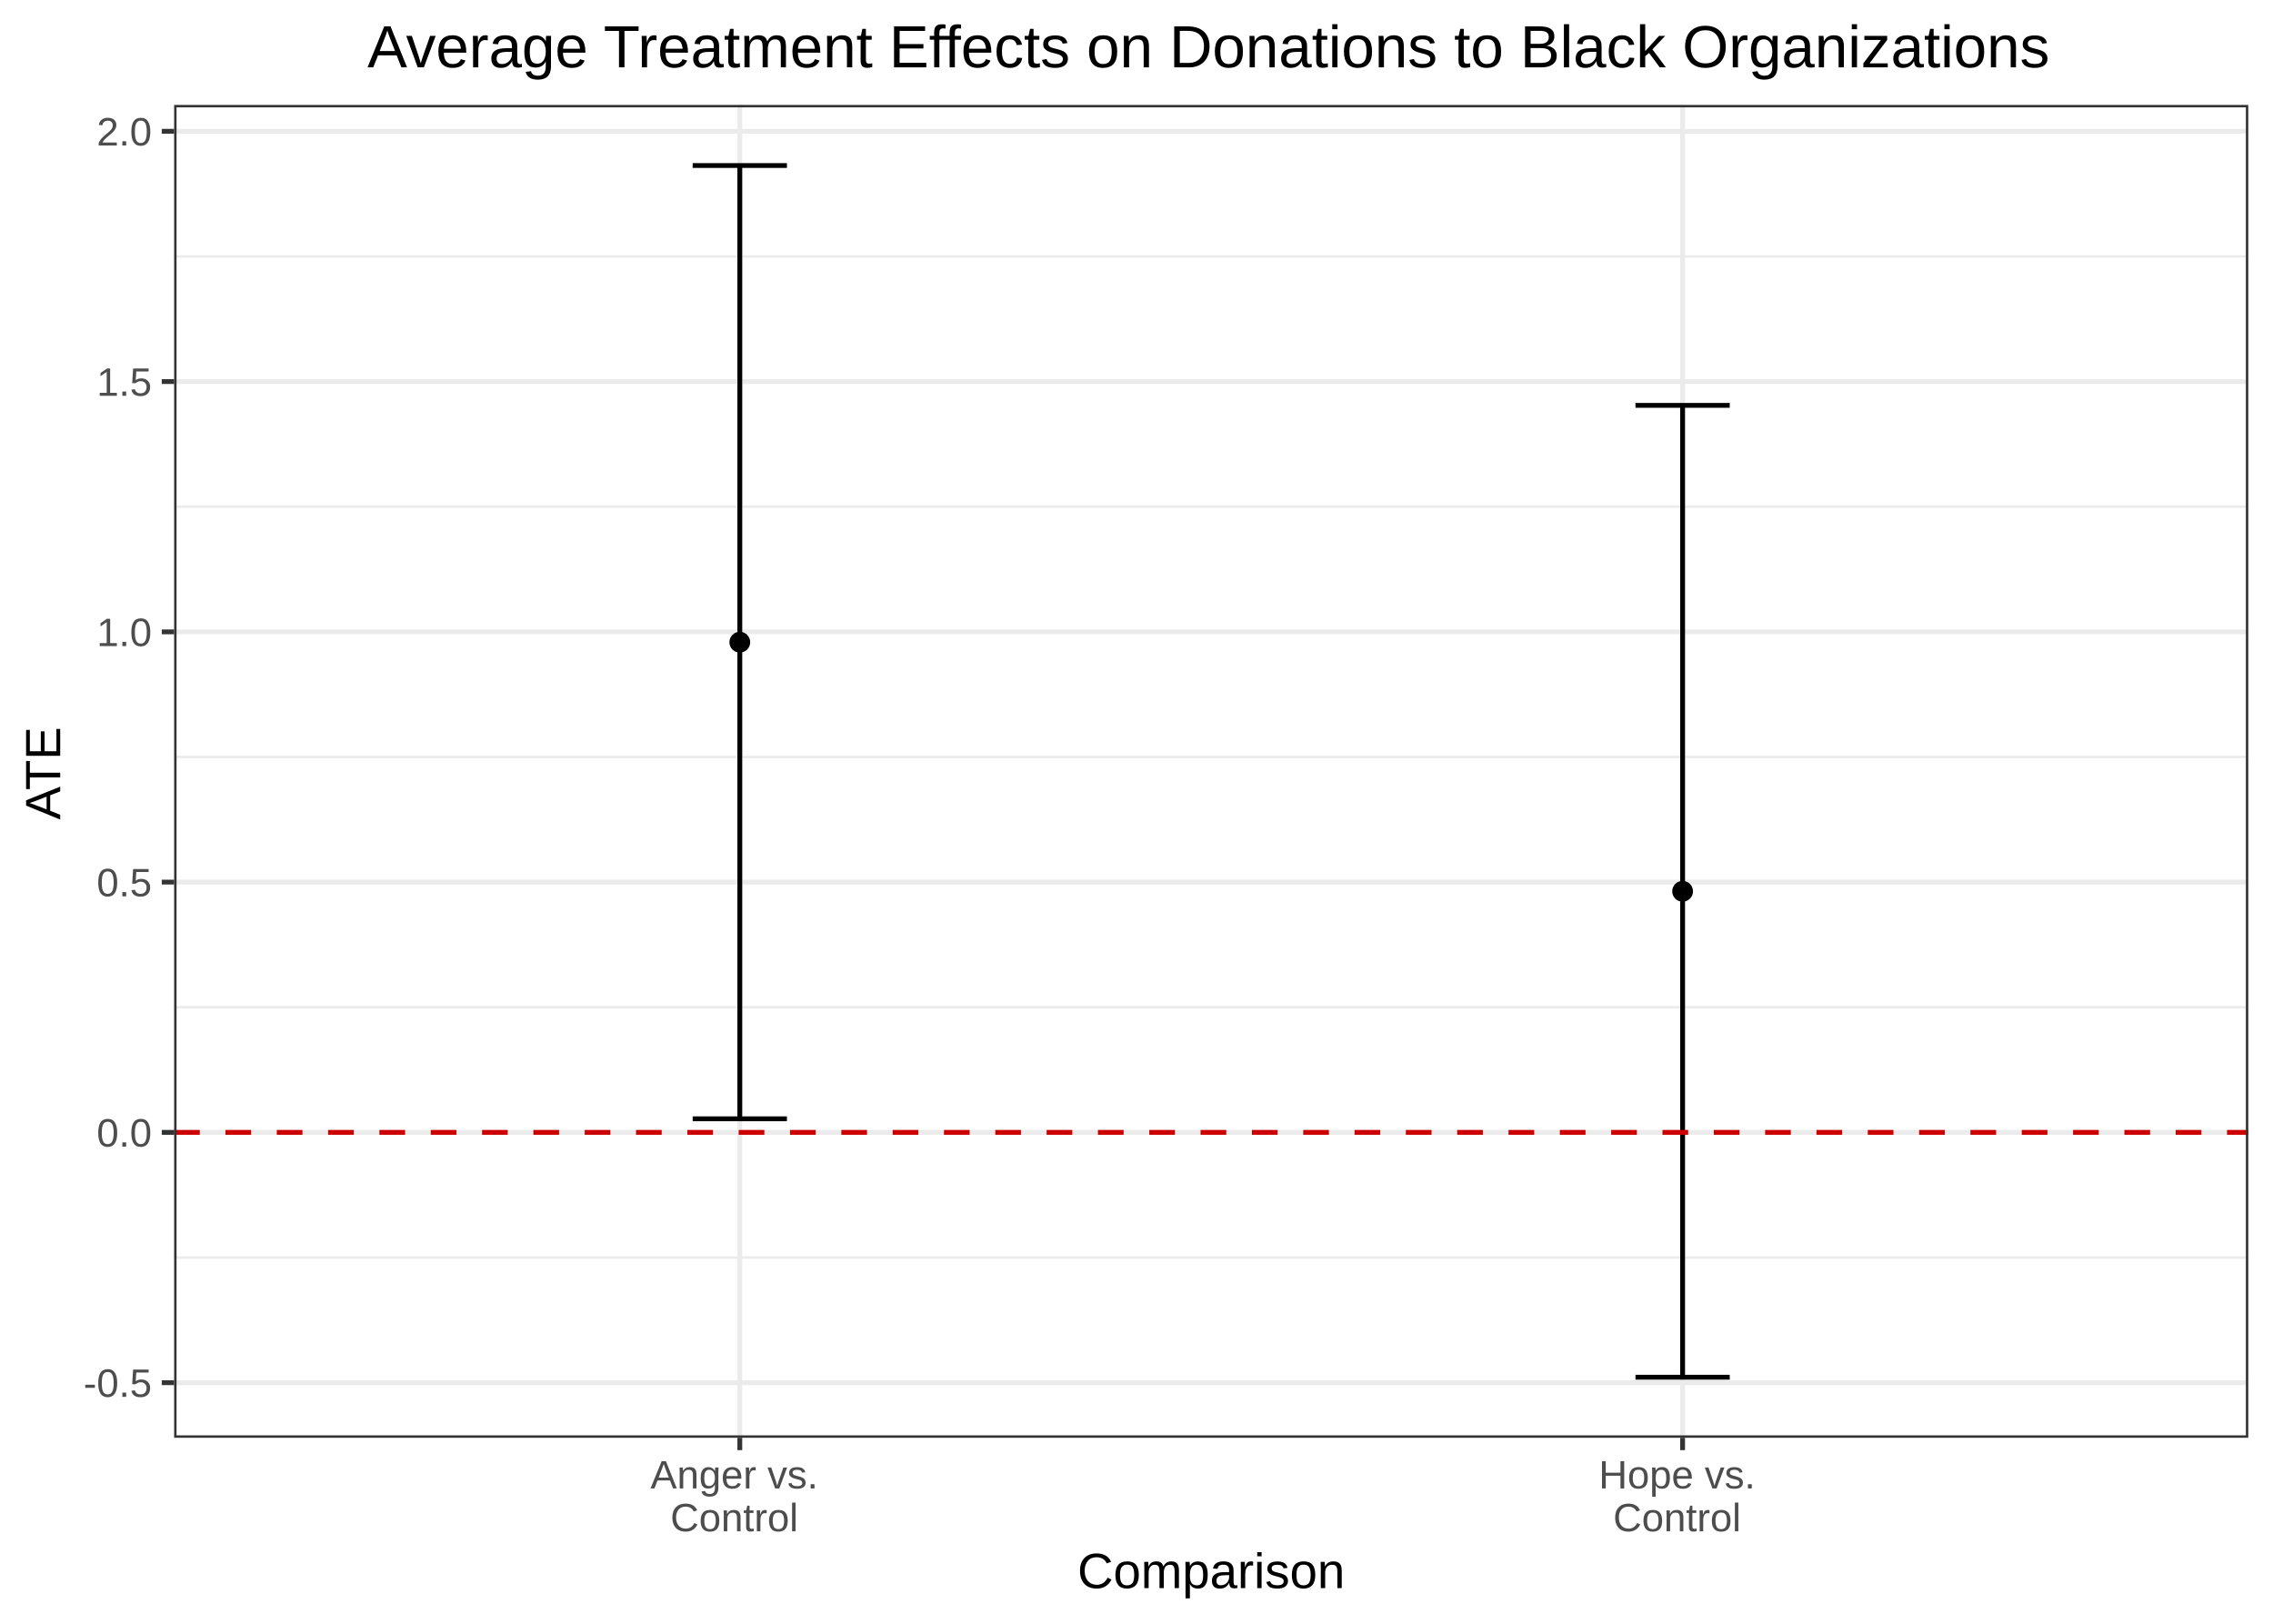
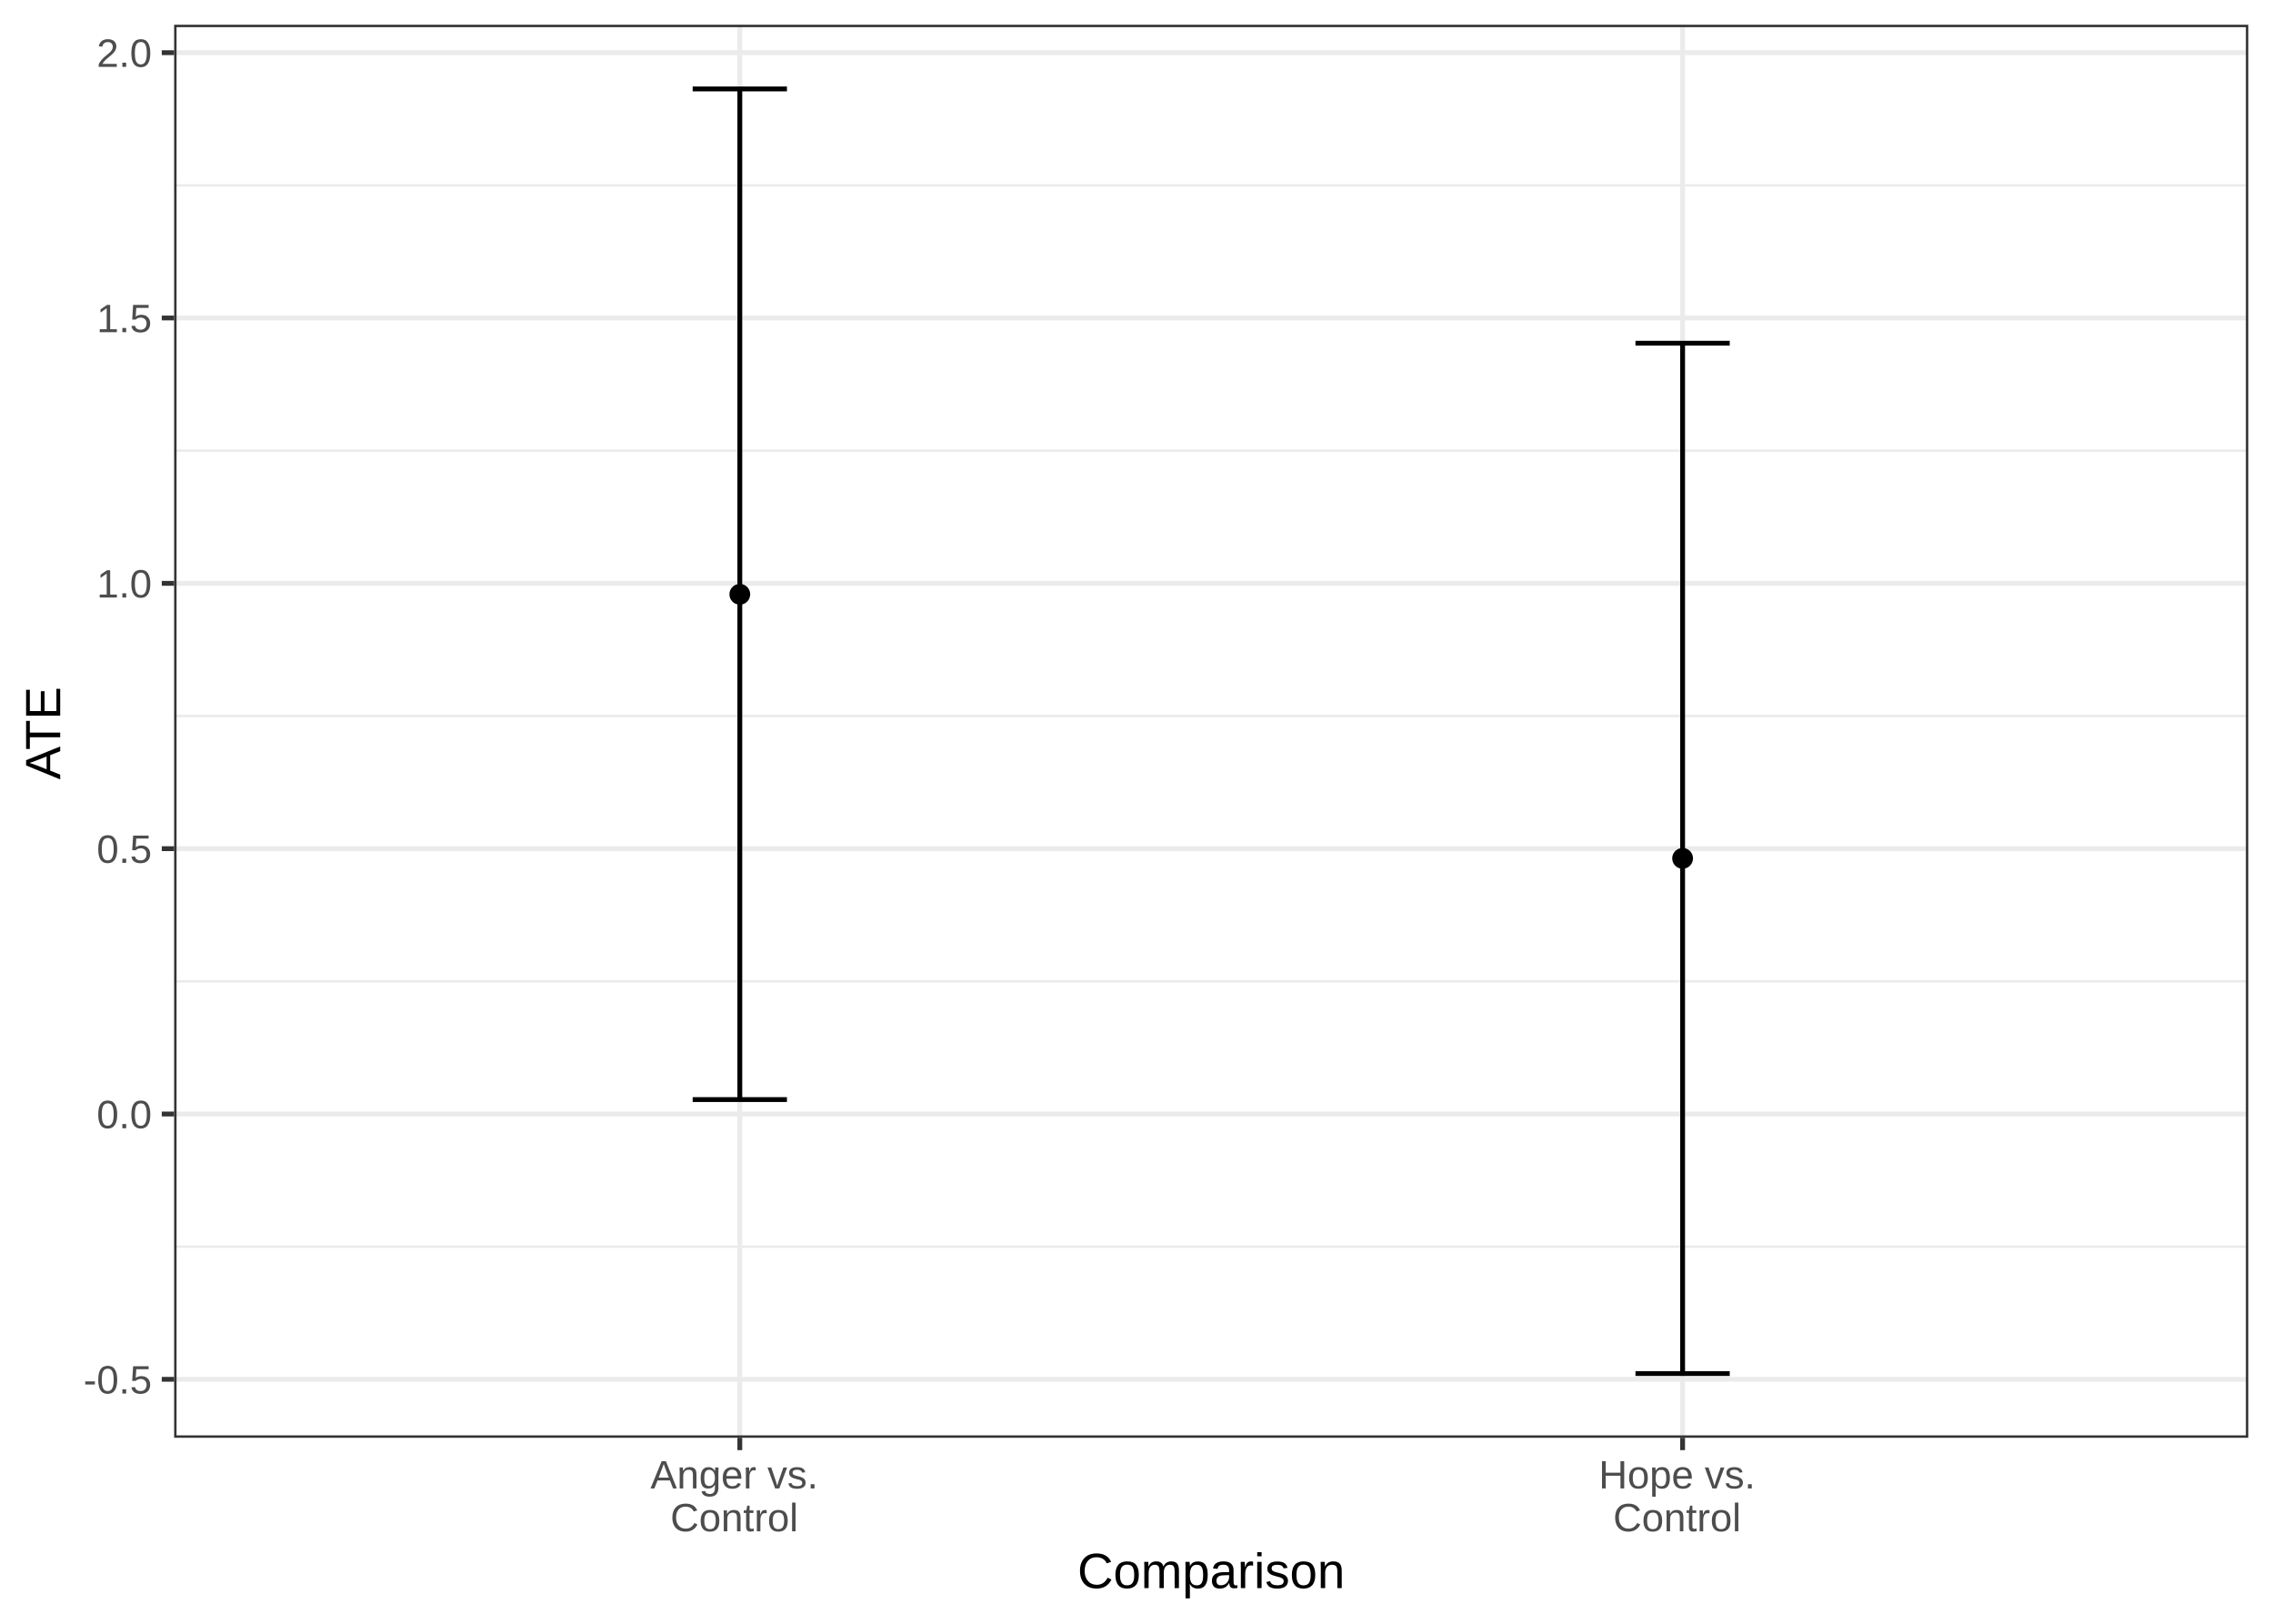
<svg xmlns="http://www.w3.org/2000/svg" viewBox="0 0 504.00 360.00">
  <defs>
    <style type="text/css">
    line, polyline, polygon, path, rect, circle {
      fill: none;
      stroke: #000000;
      stroke-linecap: round;
      stroke-linejoin: round;
      stroke-miterlimit: 10.00;
    }
  </style>
  </defs>
  <rect width="100%" height="100%" style="stroke: none; fill: #FFFFFF;" />
  <rect x="0.00" y="0.00" width="504.00" height="360.00" style="stroke-width: 1.07; stroke: #FFFFFF; fill: #FFFFFF;" />
  <defs>
-     <clipPath id="cpMzguNjF8NDk4LjUyfDMxOC43N3wyMy4yNw==">
-       <rect x="38.61" y="23.27" width="459.91" height="295.50" />
+     <clipPath id="cpMzguNjF8NDk4LjUyfDMxOC43N3w1LjQ4">
+       <rect x="38.61" y="5.48" width="459.91" height="313.29" />
    </clipPath>
  </defs>
-   <rect x="38.61" y="23.27" width="459.91" height="295.50" style="stroke-width: 1.07; stroke: none; fill: #FFFFFF;" clip-path="url(#cpMzguNjF8NDk4LjUyfDMxOC43N3wyMy4yNw==)" />
-   <polyline points="38.61,278.81 498.52,278.81 " style="stroke-width: 0.53; stroke: #EBEBEB; stroke-linecap: butt;" clip-path="url(#cpMzguNjF8NDk4LjUyfDMxOC43N3wyMy4yNw==)" />
-   <polyline points="38.61,223.32 498.52,223.32 " style="stroke-width: 0.53; stroke: #EBEBEB; stroke-linecap: butt;" clip-path="url(#cpMzguNjF8NDk4LjUyfDMxOC43N3wyMy4yNw==)" />
-   <polyline points="38.61,167.83 498.52,167.83 " style="stroke-width: 0.53; stroke: #EBEBEB; stroke-linecap: butt;" clip-path="url(#cpMzguNjF8NDk4LjUyfDMxOC43N3wyMy4yNw==)" />
-   <polyline points="38.61,112.34 498.52,112.34 " style="stroke-width: 0.53; stroke: #EBEBEB; stroke-linecap: butt;" clip-path="url(#cpMzguNjF8NDk4LjUyfDMxOC43N3wyMy4yNw==)" />
-   <polyline points="38.61,56.86 498.52,56.86 " style="stroke-width: 0.53; stroke: #EBEBEB; stroke-linecap: butt;" clip-path="url(#cpMzguNjF8NDk4LjUyfDMxOC43N3wyMy4yNw==)" />
-   <polyline points="38.61,306.55 498.52,306.55 " style="stroke-width: 1.07; stroke: #EBEBEB; stroke-linecap: butt;" clip-path="url(#cpMzguNjF8NDk4LjUyfDMxOC43N3wyMy4yNw==)" />
-   <polyline points="38.61,251.06 498.52,251.06 " style="stroke-width: 1.07; stroke: #EBEBEB; stroke-linecap: butt;" clip-path="url(#cpMzguNjF8NDk4LjUyfDMxOC43N3wyMy4yNw==)" />
-   <polyline points="38.61,195.57 498.52,195.57 " style="stroke-width: 1.07; stroke: #EBEBEB; stroke-linecap: butt;" clip-path="url(#cpMzguNjF8NDk4LjUyfDMxOC43N3wyMy4yNw==)" />
-   <polyline points="38.61,140.09 498.52,140.09 " style="stroke-width: 1.07; stroke: #EBEBEB; stroke-linecap: butt;" clip-path="url(#cpMzguNjF8NDk4LjUyfDMxOC43N3wyMy4yNw==)" />
-   <polyline points="38.61,84.60 498.52,84.60 " style="stroke-width: 1.07; stroke: #EBEBEB; stroke-linecap: butt;" clip-path="url(#cpMzguNjF8NDk4LjUyfDMxOC43N3wyMy4yNw==)" />
-   <polyline points="38.61,29.11 498.52,29.11 " style="stroke-width: 1.07; stroke: #EBEBEB; stroke-linecap: butt;" clip-path="url(#cpMzguNjF8NDk4LjUyfDMxOC43N3wyMy4yNw==)" />
-   <polyline points="164.04,318.77 164.04,23.27 " style="stroke-width: 1.07; stroke: #EBEBEB; stroke-linecap: butt;" clip-path="url(#cpMzguNjF8NDk4LjUyfDMxOC43N3wyMy4yNw==)" />
-   <polyline points="373.09,318.77 373.09,23.27 " style="stroke-width: 1.07; stroke: #EBEBEB; stroke-linecap: butt;" clip-path="url(#cpMzguNjF8NDk4LjUyfDMxOC43N3wyMy4yNw==)" />
-   <circle cx="164.04" cy="142.38" r="1.95" style="stroke-width: 0.71; fill: #000000;" clip-path="url(#cpMzguNjF8NDk4LjUyfDMxOC43N3wyMy4yNw==)" />
-   <circle cx="373.09" cy="197.61" r="1.95" style="stroke-width: 0.71; fill: #000000;" clip-path="url(#cpMzguNjF8NDk4LjUyfDMxOC43N3wyMy4yNw==)" />
-   <polyline points="153.59,36.70 174.49,36.70 " style="stroke-width: 1.07; stroke-linecap: butt;" clip-path="url(#cpMzguNjF8NDk4LjUyfDMxOC43N3wyMy4yNw==)" />
-   <polyline points="164.04,36.70 164.04,248.05 " style="stroke-width: 1.07; stroke-linecap: butt;" clip-path="url(#cpMzguNjF8NDk4LjUyfDMxOC43N3wyMy4yNw==)" />
-   <polyline points="153.59,248.05 174.49,248.05 " style="stroke-width: 1.07; stroke-linecap: butt;" clip-path="url(#cpMzguNjF8NDk4LjUyfDMxOC43N3wyMy4yNw==)" />
-   <polyline points="362.64,89.87 383.54,89.87 " style="stroke-width: 1.07; stroke-linecap: butt;" clip-path="url(#cpMzguNjF8NDk4LjUyfDMxOC43N3wyMy4yNw==)" />
-   <polyline points="373.09,89.87 373.09,305.34 " style="stroke-width: 1.07; stroke-linecap: butt;" clip-path="url(#cpMzguNjF8NDk4LjUyfDMxOC43N3wyMy4yNw==)" />
-   <polyline points="362.64,305.34 383.54,305.34 " style="stroke-width: 1.07; stroke-linecap: butt;" clip-path="url(#cpMzguNjF8NDk4LjUyfDMxOC43N3wyMy4yNw==)" />
-   <line x1="38.61" y1="251.06" x2="498.52" y2="251.06" style="stroke-width: 1.07; stroke: #CD0000; stroke-dasharray: 5.69,5.69; stroke-linecap: butt;" clip-path="url(#cpMzguNjF8NDk4LjUyfDMxOC43N3wyMy4yNw==)" />
-   <rect x="38.61" y="23.27" width="459.91" height="295.50" style="stroke-width: 1.07; stroke: #333333;" clip-path="url(#cpMzguNjF8NDk4LjUyfDMxOC43N3wyMy4yNw==)" />
+   <rect x="38.61" y="5.48" width="459.91" height="313.29" style="stroke-width: 1.07; stroke: none; fill: #FFFFFF;" clip-path="url(#cpMzguNjF8NDk4LjUyfDMxOC43N3w1LjQ4)" />
+   <polyline points="38.61,276.40 498.52,276.40 " style="stroke-width: 0.53; stroke: #EBEBEB; stroke-linecap: butt;" clip-path="url(#cpMzguNjF8NDk4LjUyfDMxOC43N3w1LjQ4)" />
+   <polyline points="38.61,217.57 498.52,217.57 " style="stroke-width: 0.53; stroke: #EBEBEB; stroke-linecap: butt;" clip-path="url(#cpMzguNjF8NDk4LjUyfDMxOC43N3w1LjQ4)" />
+   <polyline points="38.61,158.74 498.52,158.74 " style="stroke-width: 0.53; stroke: #EBEBEB; stroke-linecap: butt;" clip-path="url(#cpMzguNjF8NDk4LjUyfDMxOC43N3w1LjQ4)" />
+   <polyline points="38.61,99.92 498.52,99.92 " style="stroke-width: 0.53; stroke: #EBEBEB; stroke-linecap: butt;" clip-path="url(#cpMzguNjF8NDk4LjUyfDMxOC43N3w1LjQ4)" />
+   <polyline points="38.61,41.09 498.52,41.09 " style="stroke-width: 0.53; stroke: #EBEBEB; stroke-linecap: butt;" clip-path="url(#cpMzguNjF8NDk4LjUyfDMxOC43N3w1LjQ4)" />
+   <polyline points="38.61,305.81 498.52,305.81 " style="stroke-width: 1.07; stroke: #EBEBEB; stroke-linecap: butt;" clip-path="url(#cpMzguNjF8NDk4LjUyfDMxOC43N3w1LjQ4)" />
+   <polyline points="38.61,246.99 498.52,246.99 " style="stroke-width: 1.07; stroke: #EBEBEB; stroke-linecap: butt;" clip-path="url(#cpMzguNjF8NDk4LjUyfDMxOC43N3w1LjQ4)" />
+   <polyline points="38.61,188.16 498.52,188.16 " style="stroke-width: 1.07; stroke: #EBEBEB; stroke-linecap: butt;" clip-path="url(#cpMzguNjF8NDk4LjUyfDMxOC43N3w1LjQ4)" />
+   <polyline points="38.61,129.33 498.52,129.33 " style="stroke-width: 1.07; stroke: #EBEBEB; stroke-linecap: butt;" clip-path="url(#cpMzguNjF8NDk4LjUyfDMxOC43N3w1LjQ4)" />
+   <polyline points="38.61,70.50 498.52,70.50 " style="stroke-width: 1.07; stroke: #EBEBEB; stroke-linecap: butt;" clip-path="url(#cpMzguNjF8NDk4LjUyfDMxOC43N3w1LjQ4)" />
+   <polyline points="38.61,11.68 498.52,11.68 " style="stroke-width: 1.07; stroke: #EBEBEB; stroke-linecap: butt;" clip-path="url(#cpMzguNjF8NDk4LjUyfDMxOC43N3w1LjQ4)" />
+   <polyline points="164.04,318.77 164.04,5.48 " style="stroke-width: 1.07; stroke: #EBEBEB; stroke-linecap: butt;" clip-path="url(#cpMzguNjF8NDk4LjUyfDMxOC43N3w1LjQ4)" />
+   <polyline points="373.09,318.77 373.09,5.48 " style="stroke-width: 1.07; stroke: #EBEBEB; stroke-linecap: butt;" clip-path="url(#cpMzguNjF8NDk4LjUyfDMxOC43N3w1LjQ4)" />
+   <circle cx="164.04" cy="131.76" r="1.95" style="stroke-width: 0.71; fill: #000000;" clip-path="url(#cpMzguNjF8NDk4LjUyfDMxOC43N3w1LjQ4)" />
+   <circle cx="373.09" cy="190.31" r="1.95" style="stroke-width: 0.71; fill: #000000;" clip-path="url(#cpMzguNjF8NDk4LjUyfDMxOC43N3w1LjQ4)" />
+   <polyline points="153.59,19.72 174.49,19.72 " style="stroke-width: 1.07; stroke-linecap: butt;" clip-path="url(#cpMzguNjF8NDk4LjUyfDMxOC43N3w1LjQ4)" />
+   <polyline points="164.04,19.72 164.04,243.79 " style="stroke-width: 1.07; stroke-linecap: butt;" clip-path="url(#cpMzguNjF8NDk4LjUyfDMxOC43N3w1LjQ4)" />
+   <polyline points="153.59,243.79 174.49,243.79 " style="stroke-width: 1.07; stroke-linecap: butt;" clip-path="url(#cpMzguNjF8NDk4LjUyfDMxOC43N3w1LjQ4)" />
+   <polyline points="362.64,76.09 383.54,76.09 " style="stroke-width: 1.07; stroke-linecap: butt;" clip-path="url(#cpMzguNjF8NDk4LjUyfDMxOC43N3w1LjQ4)" />
+   <polyline points="373.09,76.09 373.09,304.53 " style="stroke-width: 1.07; stroke-linecap: butt;" clip-path="url(#cpMzguNjF8NDk4LjUyfDMxOC43N3w1LjQ4)" />
+   <polyline points="362.64,304.53 383.54,304.53 " style="stroke-width: 1.07; stroke-linecap: butt;" clip-path="url(#cpMzguNjF8NDk4LjUyfDMxOC43N3w1LjQ4)" />
+   <rect x="38.61" y="5.48" width="459.91" height="313.29" style="stroke-width: 1.07; stroke: #333333;" clip-path="url(#cpMzguNjF8NDk4LjUyfDMxOC43N3w1LjQ4)" />
  <defs>
    <clipPath id="cpMC4wMHw1MDQuMDB8MzYwLjAwfDAuMDA=">
      <rect x="0.00" y="0.00" width="504.00" height="360.00" />
    </clipPath>
  </defs>
  <g clip-path="url(#cpMC4wMHw1MDQuMDB8MzYwLjAwfDAuMDA=)">
-     <text x="18.51" y="309.70" style="font-size: 8.80px; fill: #4D4D4D; font-family: Arial;" textLength="15.16px" lengthAdjust="spacingAndGlyphs">-0.5</text>
+     <text x="18.51" y="308.96" style="font-size: 8.80px; fill: #4D4D4D; font-family: Arial;" textLength="15.16px" lengthAdjust="spacingAndGlyphs">-0.5</text>
  </g>
  <g clip-path="url(#cpMC4wMHw1MDQuMDB8MzYwLjAwfDAuMDA=)">
-     <text x="21.44" y="254.21" style="font-size: 8.80px; fill: #4D4D4D; font-family: Arial;" textLength="12.23px" lengthAdjust="spacingAndGlyphs">0.0</text>
+     <text x="21.44" y="250.14" style="font-size: 8.80px; fill: #4D4D4D; font-family: Arial;" textLength="12.23px" lengthAdjust="spacingAndGlyphs">0.0</text>
  </g>
  <g clip-path="url(#cpMC4wMHw1MDQuMDB8MzYwLjAwfDAuMDA=)">
-     <text x="21.44" y="198.72" style="font-size: 8.80px; fill: #4D4D4D; font-family: Arial;" textLength="12.23px" lengthAdjust="spacingAndGlyphs">0.5</text>
+     <text x="21.44" y="191.31" style="font-size: 8.80px; fill: #4D4D4D; font-family: Arial;" textLength="12.23px" lengthAdjust="spacingAndGlyphs">0.5</text>
  </g>
  <g clip-path="url(#cpMC4wMHw1MDQuMDB8MzYwLjAwfDAuMDA=)">
-     <text x="21.44" y="143.24" style="font-size: 8.80px; fill: #4D4D4D; font-family: Arial;" textLength="12.23px" lengthAdjust="spacingAndGlyphs">1.0</text>
+     <text x="21.44" y="132.48" style="font-size: 8.80px; fill: #4D4D4D; font-family: Arial;" textLength="12.23px" lengthAdjust="spacingAndGlyphs">1.0</text>
  </g>
  <g clip-path="url(#cpMC4wMHw1MDQuMDB8MzYwLjAwfDAuMDA=)">
-     <text x="21.44" y="87.75" style="font-size: 8.80px; fill: #4D4D4D; font-family: Arial;" textLength="12.23px" lengthAdjust="spacingAndGlyphs">1.5</text>
+     <text x="21.44" y="73.65" style="font-size: 8.80px; fill: #4D4D4D; font-family: Arial;" textLength="12.23px" lengthAdjust="spacingAndGlyphs">1.5</text>
  </g>
  <g clip-path="url(#cpMC4wMHw1MDQuMDB8MzYwLjAwfDAuMDA=)">
-     <text x="21.44" y="32.26" style="font-size: 8.80px; fill: #4D4D4D; font-family: Arial;" textLength="12.23px" lengthAdjust="spacingAndGlyphs">2.0</text>
+     <text x="21.44" y="14.83" style="font-size: 8.80px; fill: #4D4D4D; font-family: Arial;" textLength="12.23px" lengthAdjust="spacingAndGlyphs">2.0</text>
  </g>
-   <polyline points="35.87,306.55 38.61,306.55 " style="stroke-width: 1.07; stroke: #333333; stroke-linecap: butt;" clip-path="url(#cpMC4wMHw1MDQuMDB8MzYwLjAwfDAuMDA=)" />
-   <polyline points="35.87,251.06 38.61,251.06 " style="stroke-width: 1.07; stroke: #333333; stroke-linecap: butt;" clip-path="url(#cpMC4wMHw1MDQuMDB8MzYwLjAwfDAuMDA=)" />
-   <polyline points="35.87,195.57 38.61,195.57 " style="stroke-width: 1.07; stroke: #333333; stroke-linecap: butt;" clip-path="url(#cpMC4wMHw1MDQuMDB8MzYwLjAwfDAuMDA=)" />
-   <polyline points="35.87,140.09 38.61,140.09 " style="stroke-width: 1.07; stroke: #333333; stroke-linecap: butt;" clip-path="url(#cpMC4wMHw1MDQuMDB8MzYwLjAwfDAuMDA=)" />
-   <polyline points="35.87,84.60 38.61,84.60 " style="stroke-width: 1.07; stroke: #333333; stroke-linecap: butt;" clip-path="url(#cpMC4wMHw1MDQuMDB8MzYwLjAwfDAuMDA=)" />
-   <polyline points="35.87,29.11 38.61,29.11 " style="stroke-width: 1.07; stroke: #333333; stroke-linecap: butt;" clip-path="url(#cpMC4wMHw1MDQuMDB8MzYwLjAwfDAuMDA=)" />
+   <polyline points="35.87,305.81 38.61,305.81 " style="stroke-width: 1.07; stroke: #333333; stroke-linecap: butt;" clip-path="url(#cpMC4wMHw1MDQuMDB8MzYwLjAwfDAuMDA=)" />
+   <polyline points="35.87,246.99 38.61,246.99 " style="stroke-width: 1.07; stroke: #333333; stroke-linecap: butt;" clip-path="url(#cpMC4wMHw1MDQuMDB8MzYwLjAwfDAuMDA=)" />
+   <polyline points="35.87,188.16 38.61,188.16 " style="stroke-width: 1.07; stroke: #333333; stroke-linecap: butt;" clip-path="url(#cpMC4wMHw1MDQuMDB8MzYwLjAwfDAuMDA=)" />
+   <polyline points="35.87,129.33 38.61,129.33 " style="stroke-width: 1.07; stroke: #333333; stroke-linecap: butt;" clip-path="url(#cpMC4wMHw1MDQuMDB8MzYwLjAwfDAuMDA=)" />
+   <polyline points="35.87,70.50 38.61,70.50 " style="stroke-width: 1.07; stroke: #333333; stroke-linecap: butt;" clip-path="url(#cpMC4wMHw1MDQuMDB8MzYwLjAwfDAuMDA=)" />
+   <polyline points="35.87,11.68 38.61,11.68 " style="stroke-width: 1.07; stroke: #333333; stroke-linecap: butt;" clip-path="url(#cpMC4wMHw1MDQuMDB8MzYwLjAwfDAuMDA=)" />
  <polyline points="164.04,321.51 164.04,318.77 " style="stroke-width: 1.07; stroke: #333333; stroke-linecap: butt;" clip-path="url(#cpMC4wMHw1MDQuMDB8MzYwLjAwfDAuMDA=)" />
  <polyline points="373.09,321.51 373.09,318.77 " style="stroke-width: 1.07; stroke: #333333; stroke-linecap: butt;" clip-path="url(#cpMC4wMHw1MDQuMDB8MzYwLjAwfDAuMDA=)" />
  <g clip-path="url(#cpMC4wMHw1MDQuMDB8MzYwLjAwfDAuMDA=)">
    <text x="144.23" y="330.00" style="font-size: 8.80px; fill: #4D4D4D; font-family: Arial;" textLength="39.62px" lengthAdjust="spacingAndGlyphs">Anger vs. </text>
  </g>
  <g clip-path="url(#cpMC4wMHw1MDQuMDB8MzYwLjAwfDAuMDA=)">
    <text x="148.63" y="339.51" style="font-size: 8.80px; fill: #4D4D4D; font-family: Arial;" textLength="30.81px" lengthAdjust="spacingAndGlyphs"> Control</text>
  </g>
  <g clip-path="url(#cpMC4wMHw1MDQuMDB8MzYwLjAwfDAuMDA=)">
    <text x="354.50" y="330.00" style="font-size: 8.80px; fill: #4D4D4D; font-family: Arial;" textLength="37.17px" lengthAdjust="spacingAndGlyphs">Hope vs. </text>
  </g>
  <g clip-path="url(#cpMC4wMHw1MDQuMDB8MzYwLjAwfDAuMDA=)">
    <text x="357.68" y="339.51" style="font-size: 8.80px; fill: #4D4D4D; font-family: Arial;" textLength="30.81px" lengthAdjust="spacingAndGlyphs"> Control</text>
  </g>
  <g clip-path="url(#cpMC4wMHw1MDQuMDB8MzYwLjAwfDAuMDA=)">
    <text x="238.91" y="352.10" style="font-size: 11.00px; font-family: Arial;" textLength="59.30px" lengthAdjust="spacingAndGlyphs">Comparison</text>
  </g>
  <g clip-path="url(#cpMC4wMHw1MDQuMDB8MzYwLjAwfDAuMDA=)">
-     <text transform="translate(13.35,181.72) rotate(-90)" style="font-size: 11.00px; font-family: Arial;" textLength="21.39px" lengthAdjust="spacingAndGlyphs">ATE</text>
-   </g>
-   <g clip-path="url(#cpMC4wMHw1MDQuMDB8MzYwLjAwfDAuMDA=)">
-     <text x="81.47" y="14.93" style="font-size: 13.20px; font-family: Arial;" textLength="374.19px" lengthAdjust="spacingAndGlyphs">Average Treatment Effects on Donations to Black Organizations</text>
+     <text transform="translate(13.35,172.82) rotate(-90)" style="font-size: 11.00px; font-family: Arial;" textLength="21.39px" lengthAdjust="spacingAndGlyphs">ATE</text>
  </g>
</svg>
